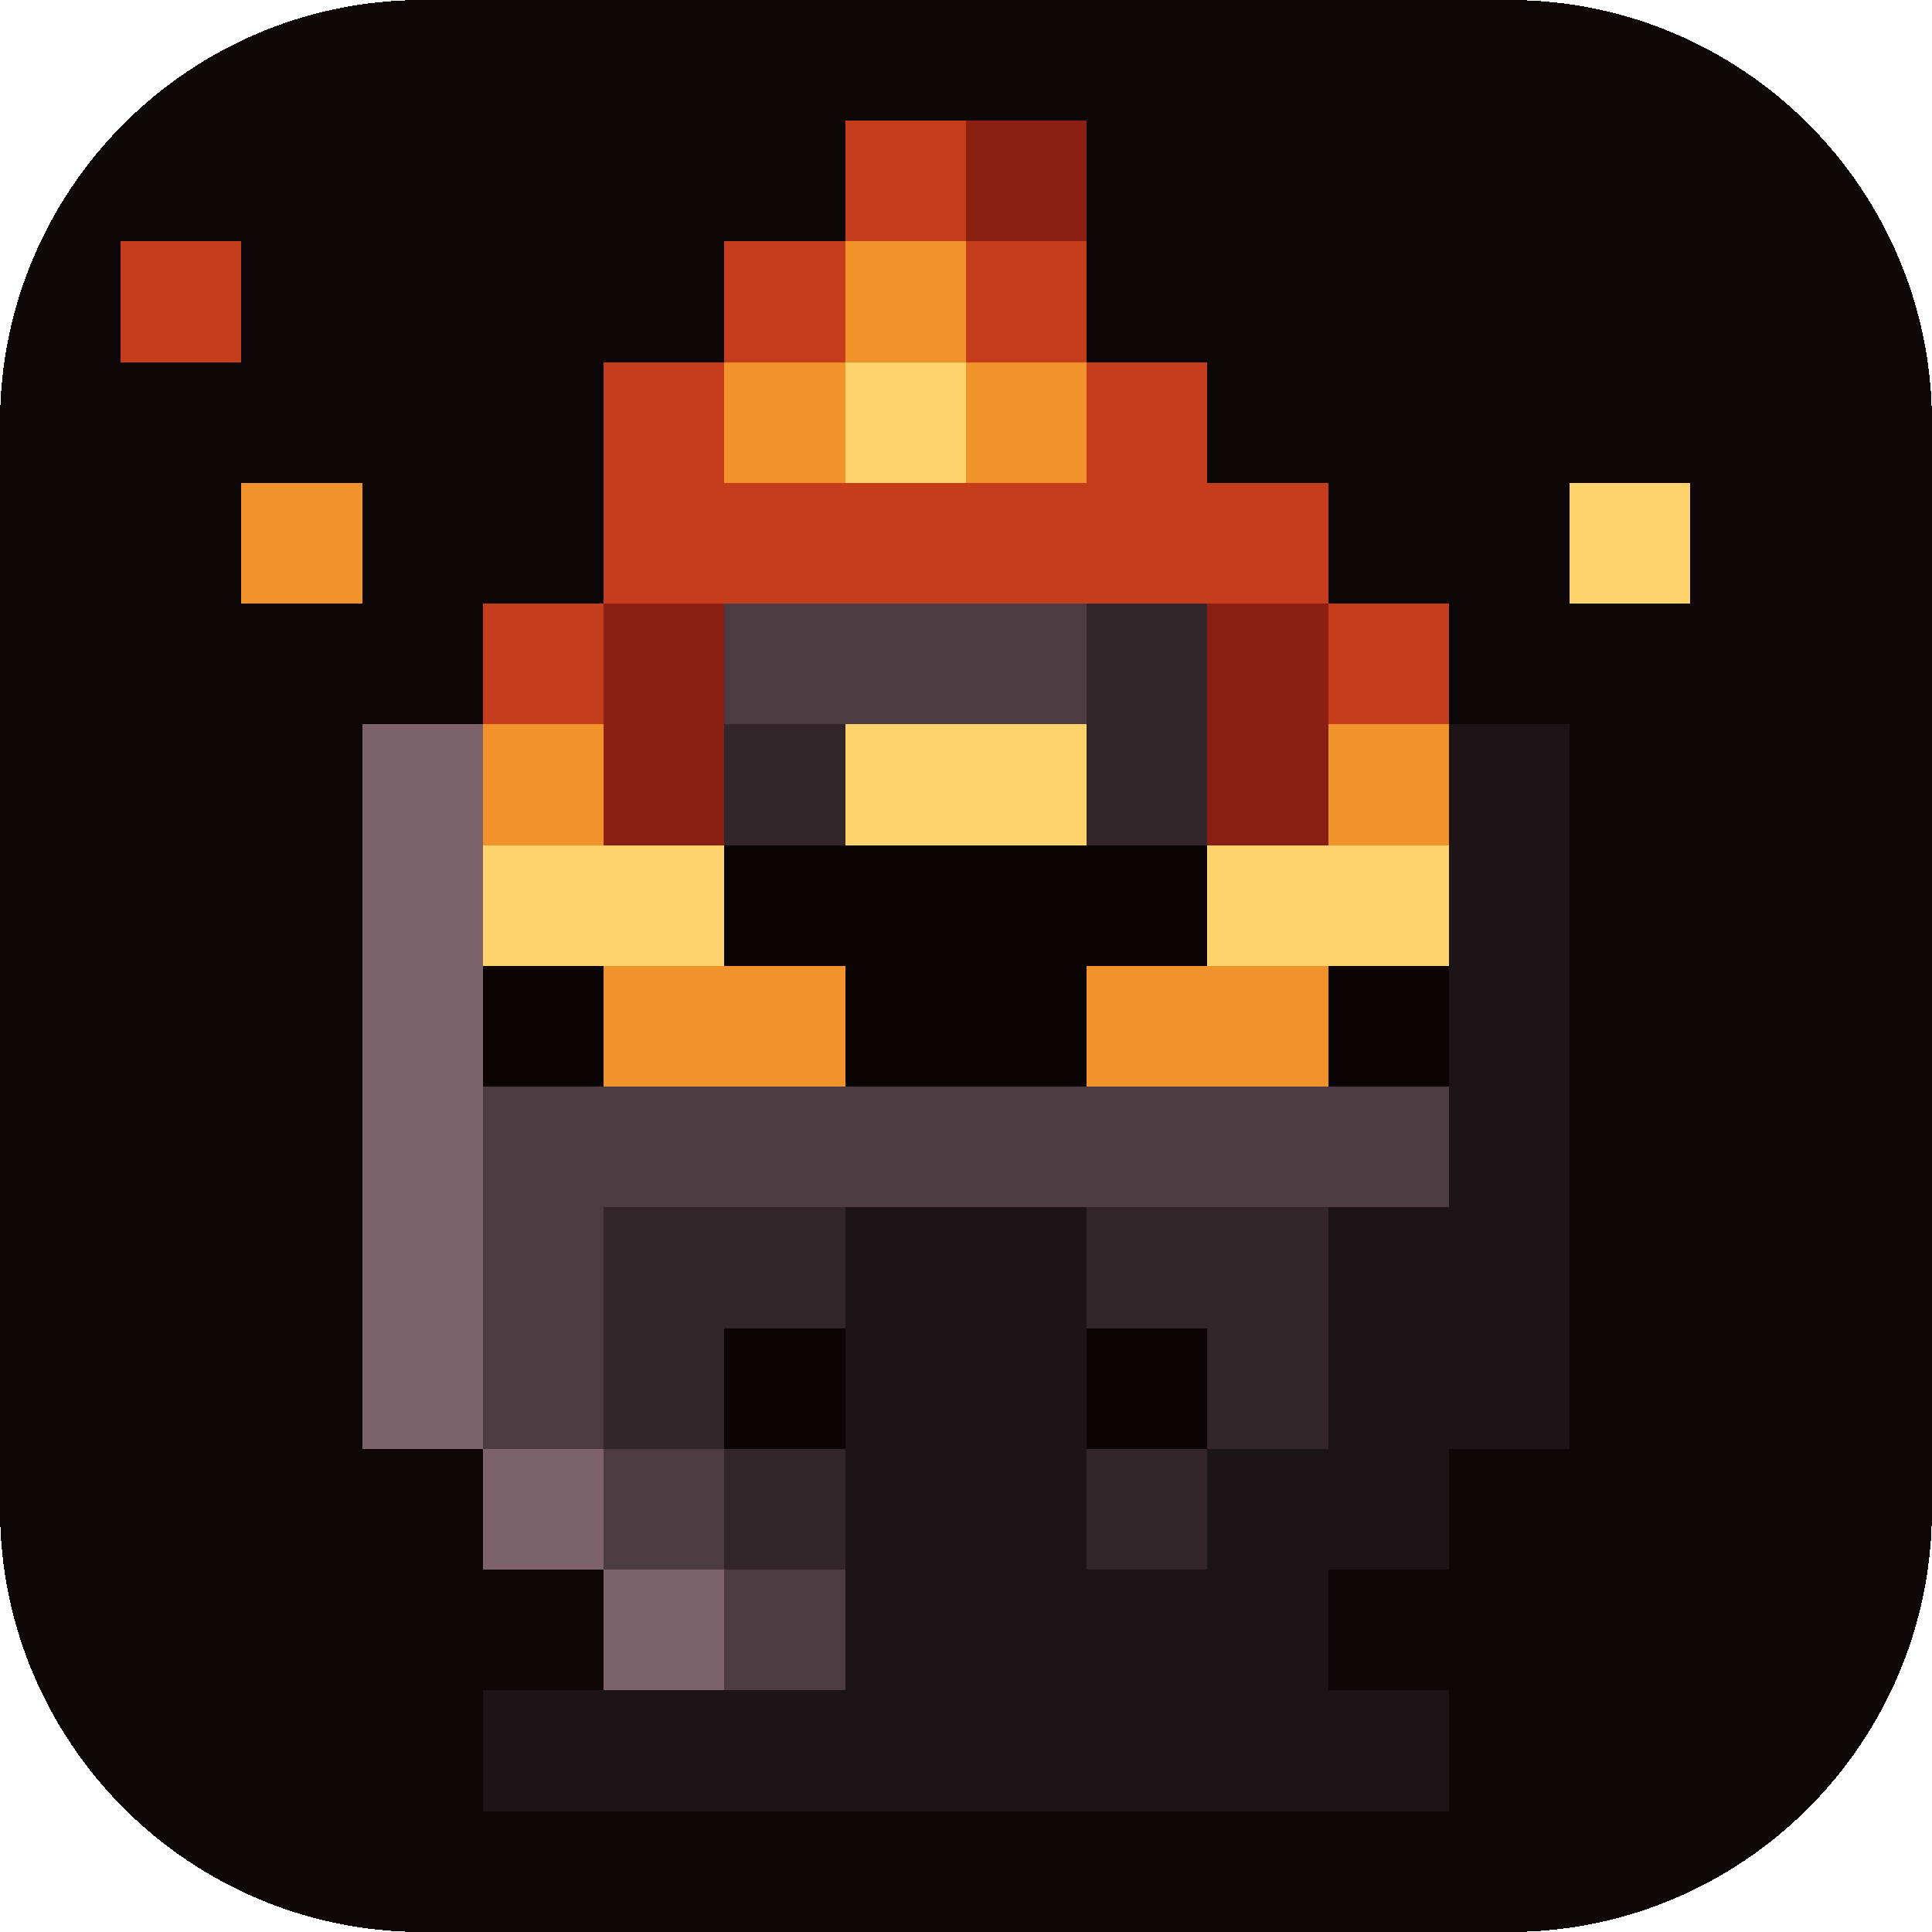
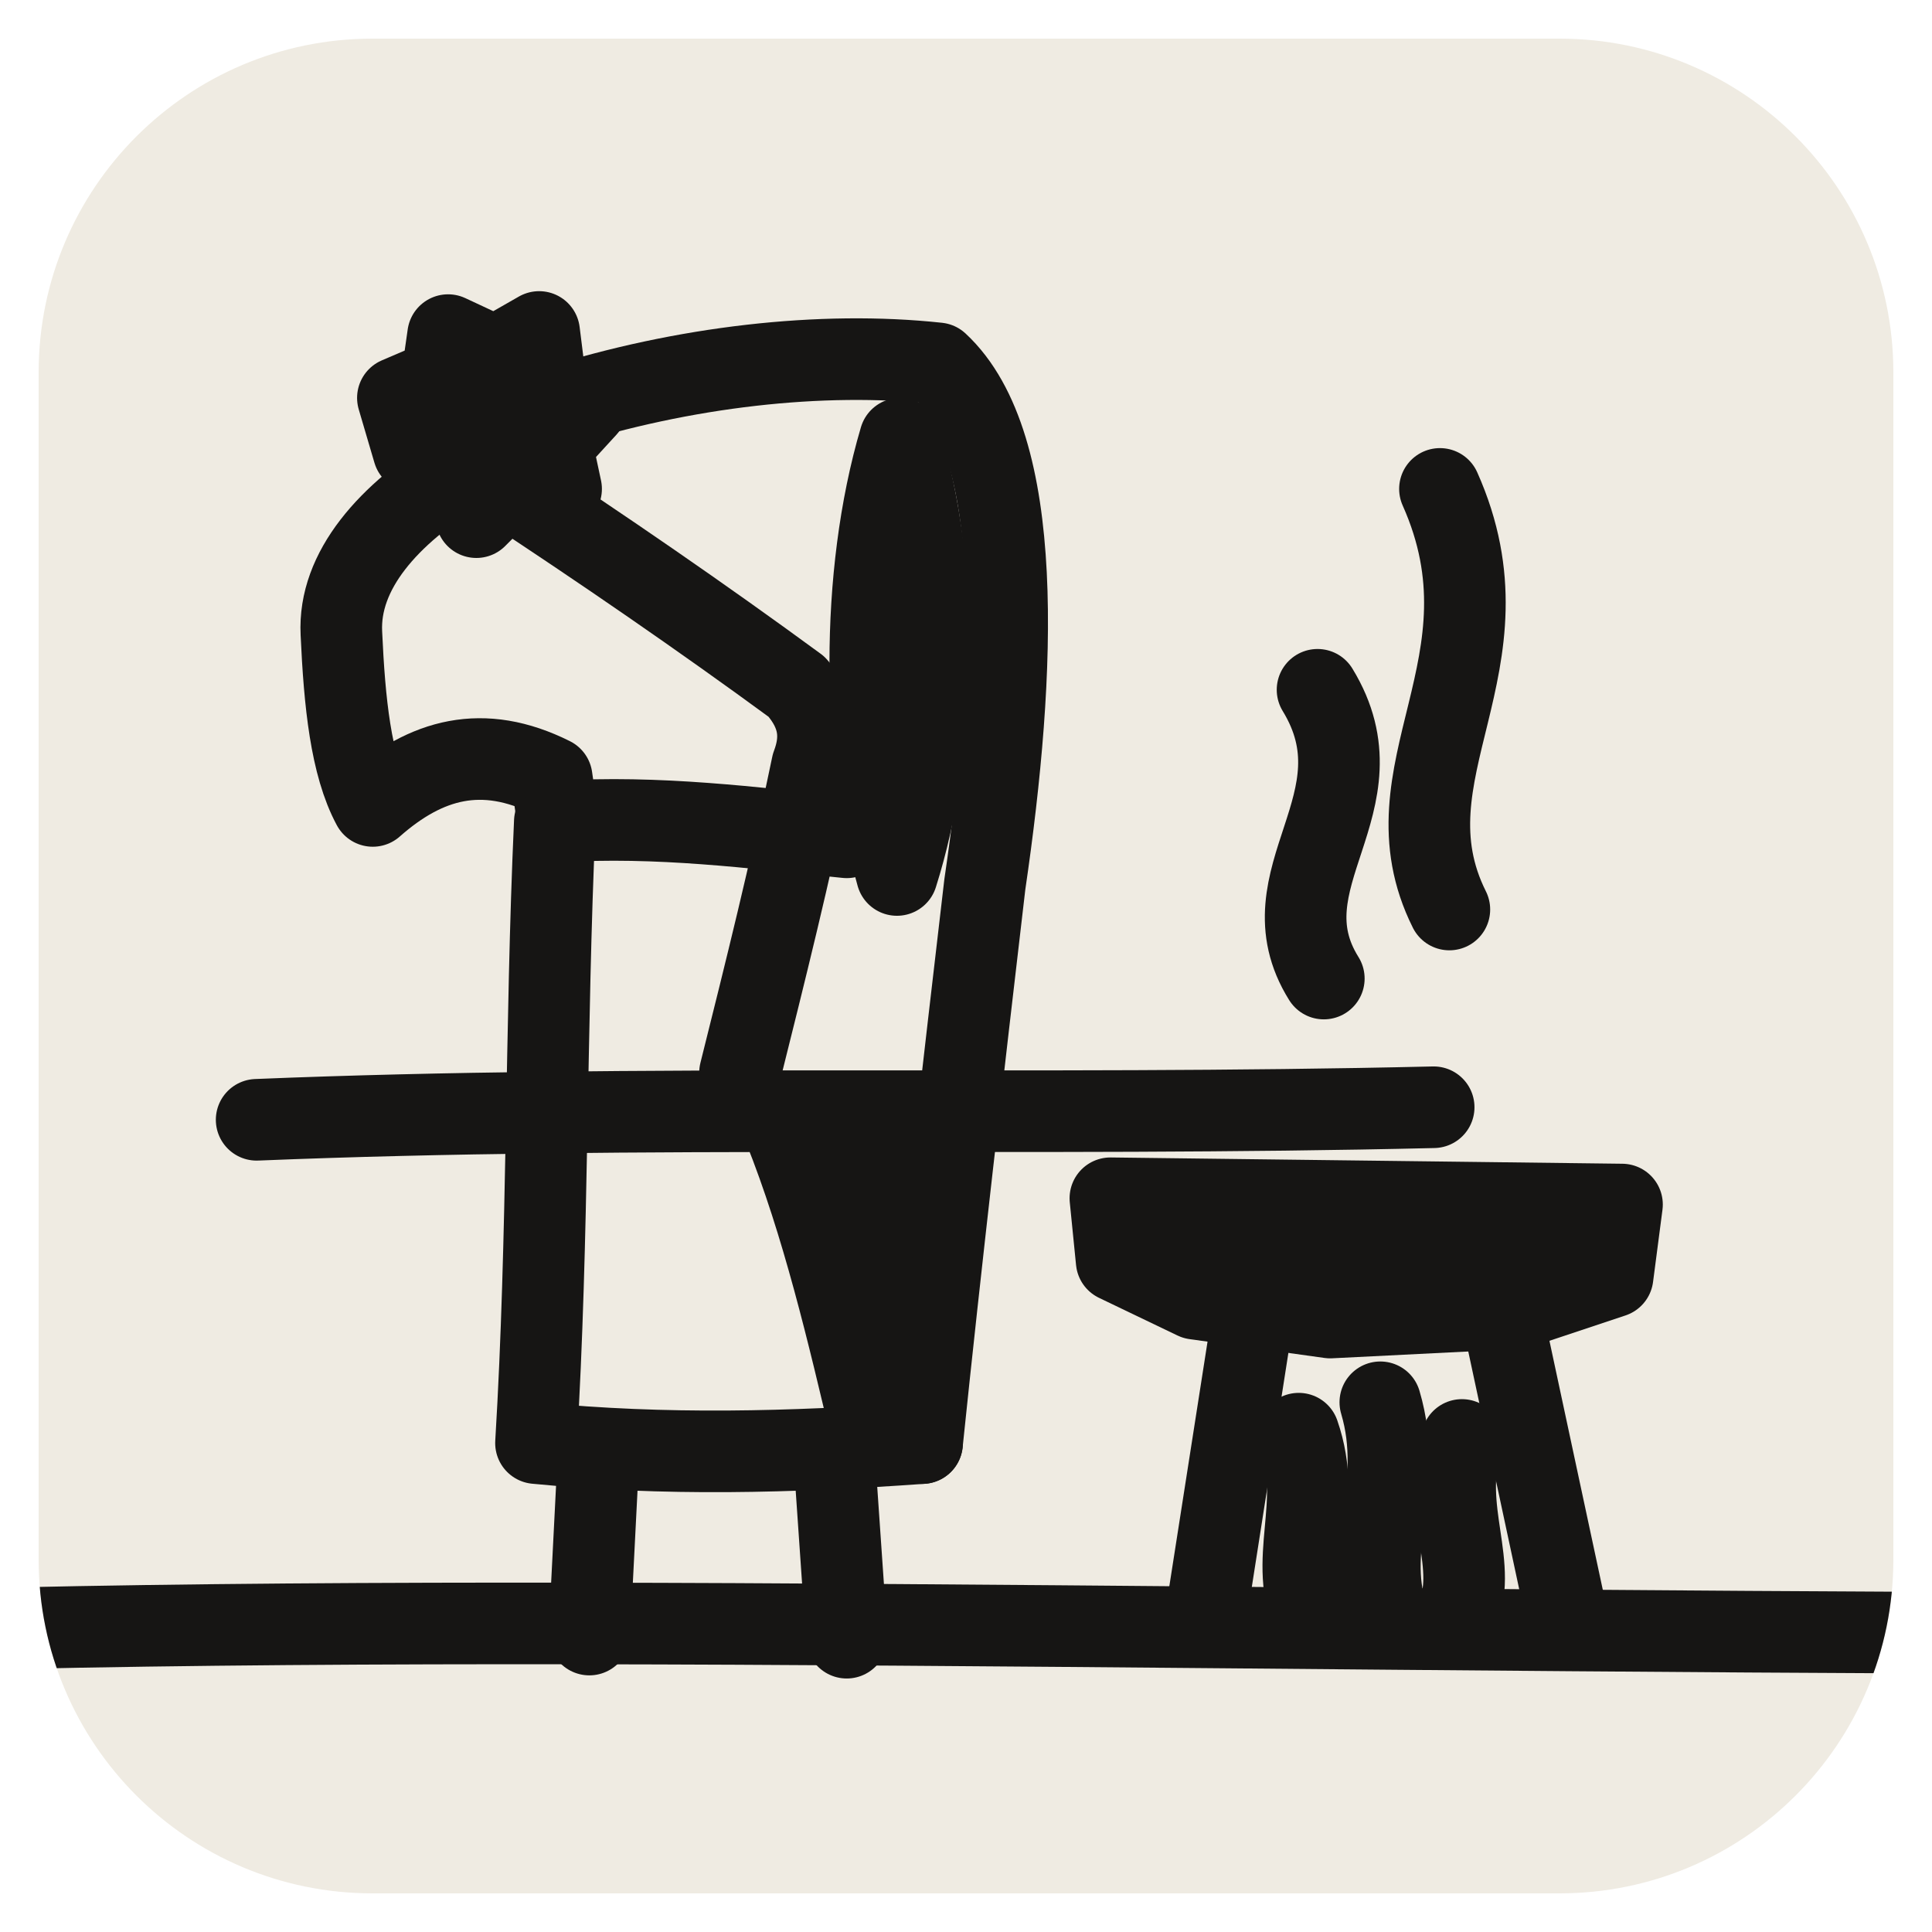
- <svg xmlns="http://www.w3.org/2000/svg" width="64" height="64" viewBox="0 0 16 16" shape-rendering="crispEdges">
-   <rect width="16" height="16" rx="3.5" fill="#0d0807" />
-   <path d="M6 7h1v1h-1zM7 7h1v1h-1zM8 7h1v1h-1zM9 7h1v1h-1zM4 8h1v1h-1zM7 8h1v1h-1zM8 8h1v1h-1zM11 8h1v1h-1zM6 11h1v1h-1zM9 11h1v1h-1z" fill="#0b0405" />
-   <path d="M12 6h1v1h-1zM12 7h1v1h-1zM12 8h1v1h-1zM12 9h1v1h-1zM7 10h1v1h-1zM8 10h1v1h-1zM11 10h1v1h-1zM12 10h1v1h-1zM7 11h1v1h-1zM8 11h1v1h-1zM11 11h1v1h-1zM12 11h1v1h-1zM7 12h1v1h-1zM8 12h1v1h-1zM10 12h1v1h-1zM11 12h1v1h-1zM7 13h1v1h-1zM8 13h1v1h-1zM9 13h1v1h-1zM10 13h1v1h-1zM4 14h1v1h-1zM5 14h1v1h-1zM6 14h1v1h-1zM7 14h1v1h-1zM8 14h1v1h-1zM9 14h1v1h-1zM10 14h1v1h-1zM11 14h1v1h-1z" fill="#1d1417" />
-   <path d="M9 5h1v1h-1zM6 6h1v1h-1zM9 6h1v1h-1zM5 10h1v1h-1zM6 10h1v1h-1zM9 10h1v1h-1zM10 10h1v1h-1zM5 11h1v1h-1zM10 11h1v1h-1zM6 12h1v1h-1zM9 12h1v1h-1z" fill="#33262b" />
-   <path d="M6 5h1v1h-1zM7 5h1v1h-1zM8 5h1v1h-1zM4 9h1v1h-1zM5 9h1v1h-1zM6 9h1v1h-1zM7 9h1v1h-1zM8 9h1v1h-1zM9 9h1v1h-1zM10 9h1v1h-1zM11 9h1v1h-1zM4 10h1v1h-1zM4 11h1v1h-1zM5 12h1v1h-1zM6 13h1v1h-1z" fill="#4d3b42" />
-   <path d="M3 6h1v1h-1zM3 7h1v1h-1zM3 8h1v1h-1zM3 9h1v1h-1zM3 10h1v1h-1zM3 11h1v1h-1zM4 12h1v1h-1zM5 13h1v1h-1z" fill="#7d626b" />
-   <path d="M5 5h1v1h-1zM10 5h1v1h-1zM5 6h1v1h-1zM10 6h1v1h-1zM8 1h1v1h-1z" fill="#8a1f12" />
-   <path d="M7 1h1v1h-1zM6 2h1v1h-1zM8 2h1v1h-1zM5 3h1v1h-1zM9 3h1v1h-1zM5 4h1v1h-1zM10 4h1v1h-1zM6 4h1v1h-1zM7 4h1v1h-1zM8 4h1v1h-1zM9 4h1v1h-1zM4 5h1v1h-1zM11 5h1v1h-1zM1 2h1v1h-1z" fill="#c63d1b" />
-   <path d="M7 2h1v1h-1zM6 3h1v1h-1zM8 3h1v1h-1zM4 6h1v1h-1zM11 6h1v1h-1zM5 8h1v1h-1zM6 8h1v1h-1zM9 8h1v1h-1zM10 8h1v1h-1zM2 4h1v1h-1z" fill="#f2922a" />
-   <path d="M7 3h1v1h-1zM7 6h1v1h-1zM8 6h1v1h-1zM4 7h1v1h-1zM5 7h1v1h-1zM10 7h1v1h-1zM11 7h1v1h-1zM13 4h1v1h-1z" fill="#ffd36b" />
+ <svg xmlns="http://www.w3.org/2000/svg" width="64" height="64" viewBox="0 0 64 64">
+   <defs>
+     <clipPath id="fx-clip-64-win">
+       <rect x="1.28" y="1.28" width="61.44" height="61.44" rx="11.059" />
+     </clipPath>
+   </defs>
+   <rect x="1.28" y="1.28" width="61.44" height="61.44" rx="11.059" fill="#efebe2" />
+   <g clip-path="url(#fx-clip-64-win)">
+     <g transform="translate(-7.510646 -27.26597) scale(1.039754)">
+       <g fill="none" stroke="#161514" stroke-width="2.6" stroke-linecap="round" stroke-linejoin="round">
+         <path d="M26.3 72.4 L26 78.3" />
+         <path d="M33.8 72.6 L34.2 78.4" />
+         <path d="M24.9 52.4 C24.6 59 24.7 65.6 24.3 72.2 C28.4 72.6 32.4 72.5 36.6 72.2" />
+         <path d="M24.9 39.2 C29 37.9 33.4 37.4 37.1 37.8 C39.9 40.4 39.6 47.6 38.6 54.4 C37.9 60.4 37.2 66.4 36.6 72.2" />
+         <path d="M35.9 40.2 C34.6 44.6 34.7 50.2 35.8 54.1 C37.1 50 37.2 44.4 35.9 40.2" />
+         <path d="M21.9 41.2 C19.6 42.6 18 44.4 18.1 46.4 C18.2 48.6 18.4 50.6 19.1 51.9 C20.8 50.4 22.6 49.9 24.8 51 L25 52.4" />
+         <path d="M25 52.4 C28.2 52.2 31.2 52.6 34.2 52.9" />
+         <path d="M23.2 41.6 C26.4 43.7 29.6 45.9 32.6 48.1 C33.4 49 33.4 49.8 33.1 50.6 C32.4 54 31.6 57.2 30.8 60.4" />
+         <path d="M15.4 61.9 C27.6 61.4 40.2 61.8 52.9 61.5" />
+         <path d="M20.4 40.6 L19.9 38.9 L21.3 38.3 L21.5 36.9 L23 37.6 L24.4 36.8 L24.6 38.4 L25.9 39.2 L24.8 40.4 L25.1 41.8 L23.5 41.6 L22.4 42.7 L21.8 41.3 Z" fill="#161514" />
+         <path d="M31.6 62.4 L37.1 62 L36.7 72.1 L34.4 72.2 C33.6 68.8 32.8 65.4 31.6 62.4 Z" fill="#161514" stroke-width="1.3" />
+         <path d="M42.6 64.4 L58.9 64.6 L58.6 66.9 L55.6 67.9 L49.6 68.2 L45.3 67.6 L42.8 66.4 Z" fill="#161514" />
+         <path d="M47.1 68.4 L45.6 78" />
+         <path d="M55.1 68.2 L57.2 78" />
+         <path d="M48.6 71.9 C49.4 74.2 48.2 75.9 49.1 77.9" />
+         <path d="M51.2 70.9 C52 73.6 50.6 75.6 51.5 77.9" />
+         <path d="M53.8 72.1 C53.1 74.4 54.4 76.1 53.6 77.8" />
+         <path d="M49.4 57.4 C47.4 54.2 51.4 51.8 49.2 48.2" />
+         <path d="M53.4 55.2 C51.2 50.8 55.6 47.4 53.1 41.8" />
+         <path d="M7.6 78.1 C30 77.6 60 78.5 92.5 78.2" />
+       </g>
+     </g>
+   </g>
</svg>
